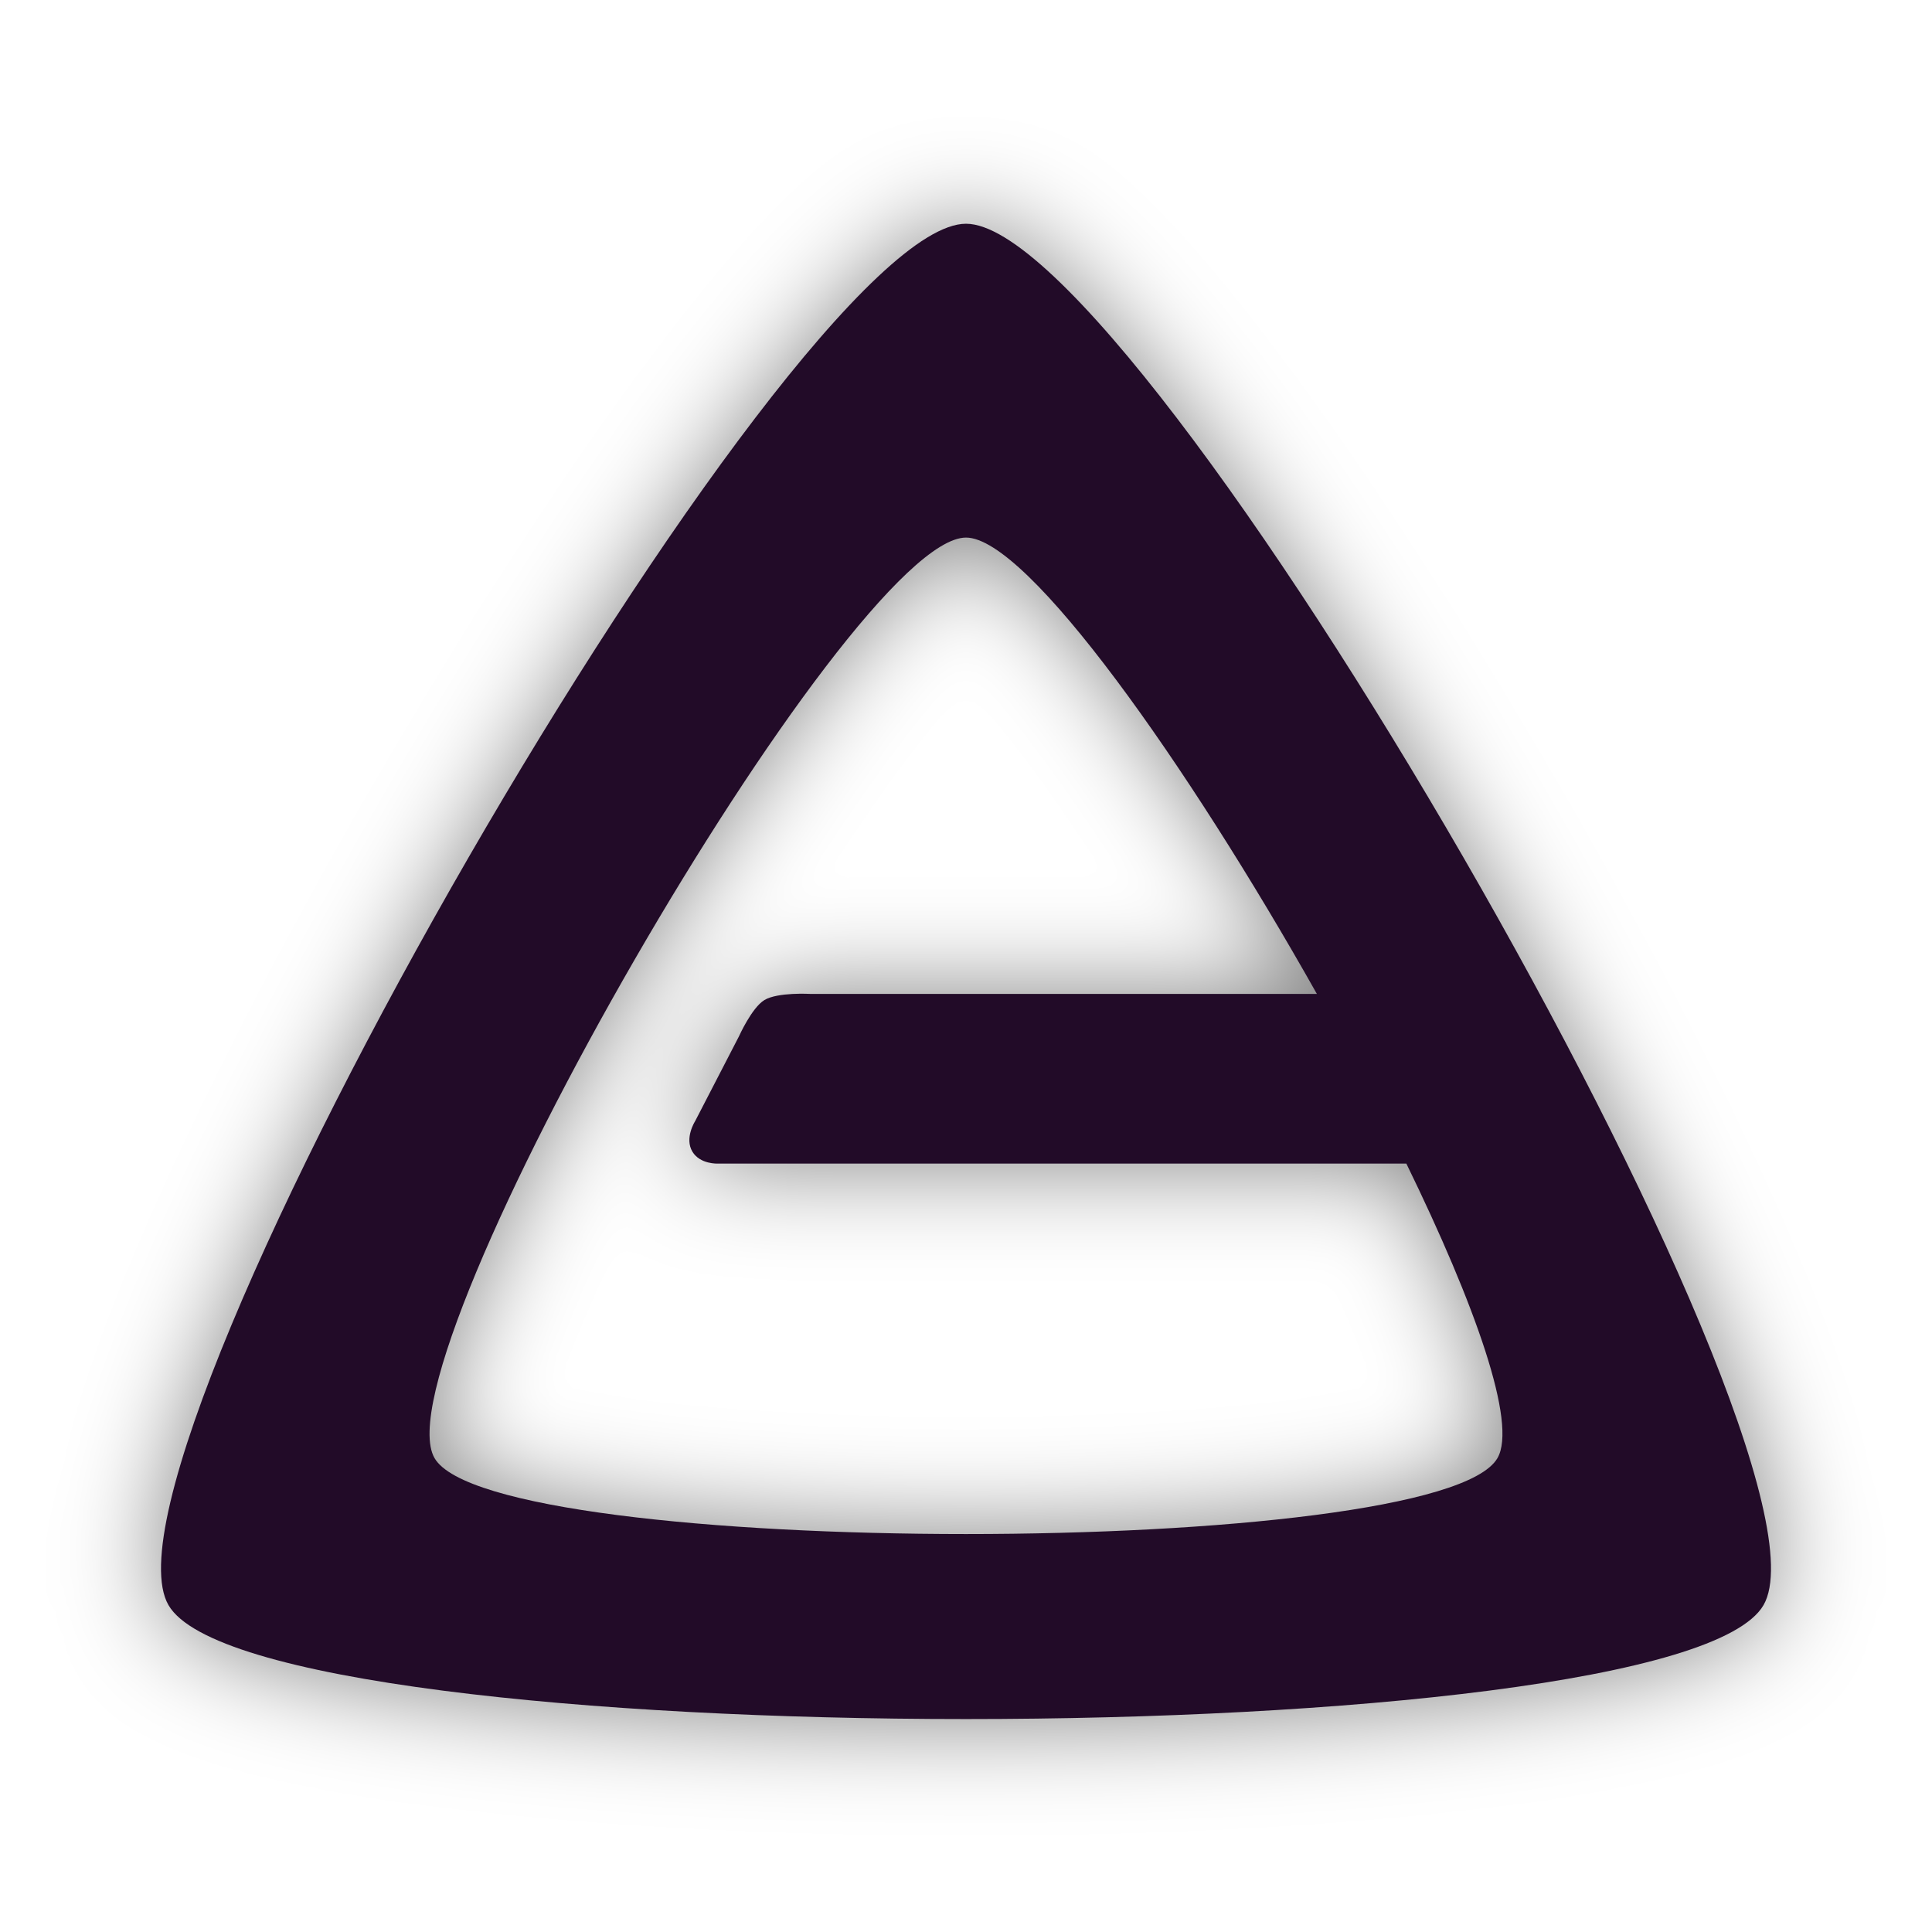
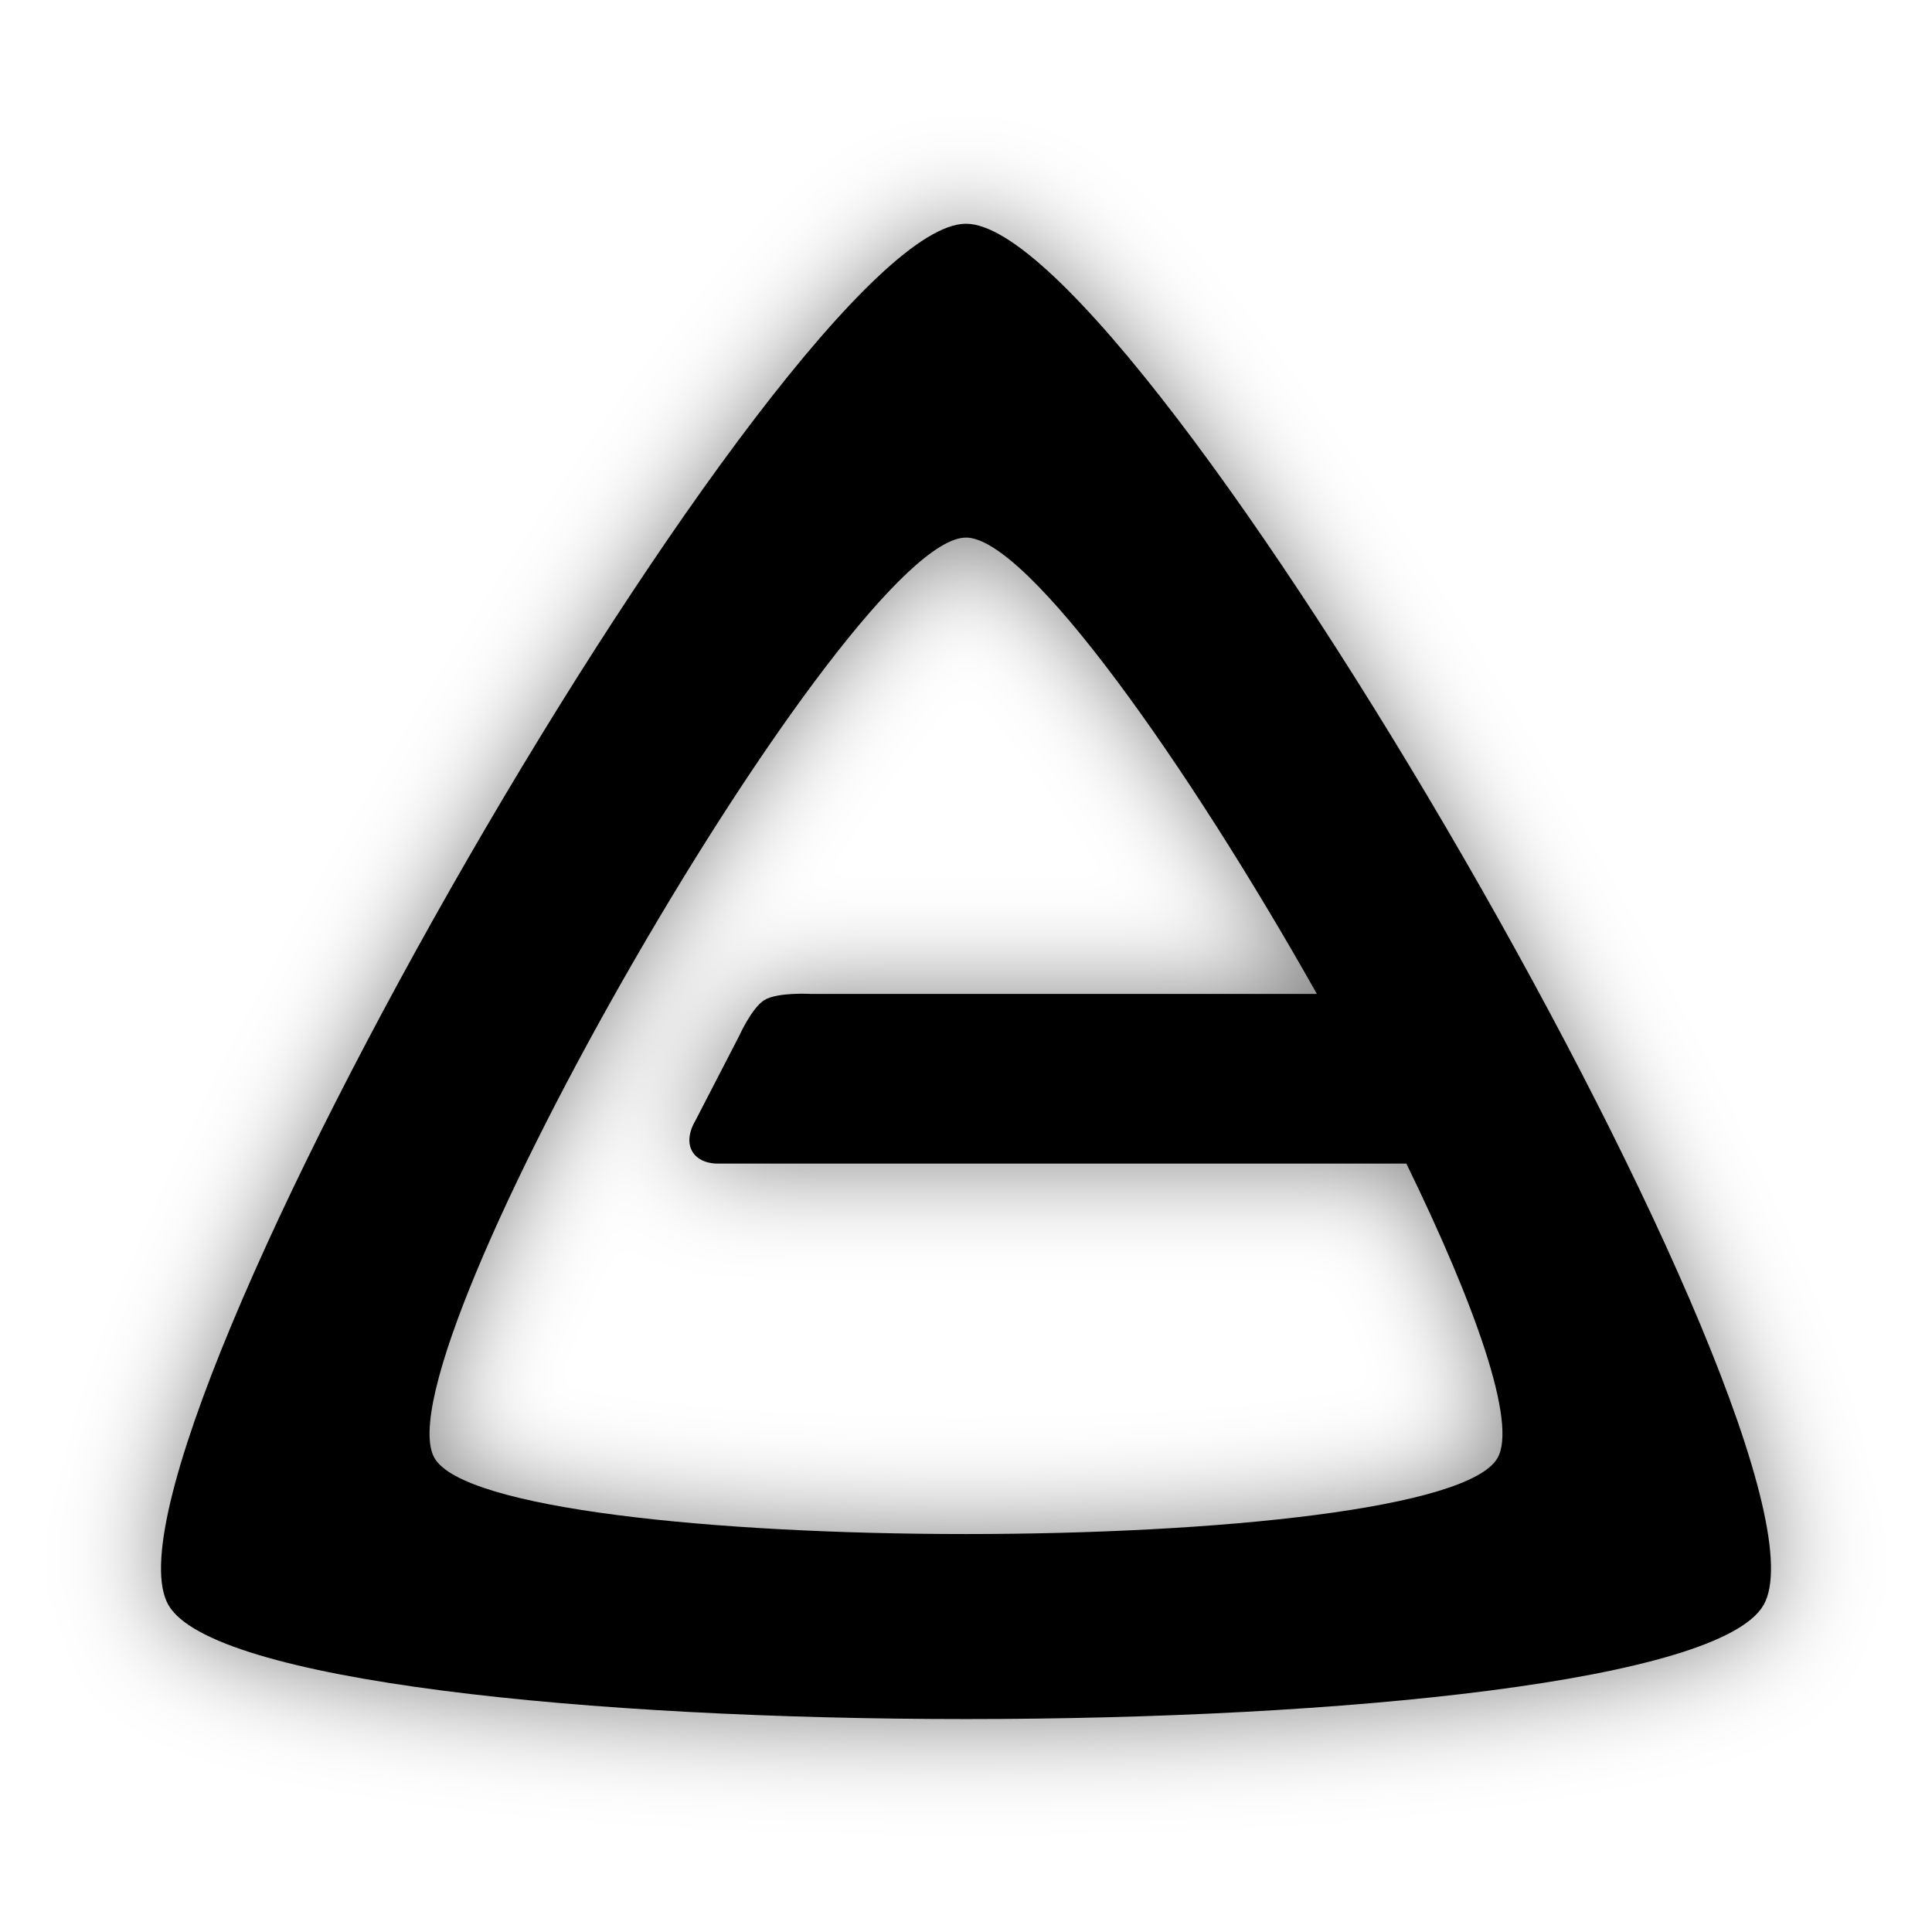
<svg xmlns="http://www.w3.org/2000/svg" style="shape-rendering: geometricprecision;" id="svg8" version="1.1" viewBox="0 0 100 100" height="100mm" width="100mm">
  <defs id="defs2">
    <filter id="filter1" style="color-interpolation-filters:sRGB;">
      <feFlood id="feFlood4649" result="flood" flood-color="rgb(0,0,0)" flood-opacity="0.498" />
      <feComposite id="feComposite4651" result="composite1" operator="in" in2="SourceGraphic" in="flood" />
      <feGaussianBlur id="feGaussianBlur4653" result="blur" stdDeviation="10" in="composite1" />
      <feOffset id="feOffset4655" result="offset" dy="0" dx="0" />
      <feComposite id="feComposite4657" result="composite2" operator="over" in2="offset" in="SourceGraphic" />
    </filter>
  </defs>
  <g transform="translate(0,-197)" id="layer1">
    <g transform="matrix(1.034602,0,0,1.034602,-80.51502,-17.68852)" id="g7517">
-       <path id="path6539" transform="matrix(0.2557345,0,0,0.2557345,77.82223,207.5084)" d="M 188.977 43.771 C 154.653 43.771 15.797 284.277 32.959 314.002 C 50.121 343.727 327.832 343.727 344.994 314.002 C 362.156 284.277 223.3 43.771 188.977 43.771 z M 188.979 105.164 C 201.011 105.164 232.309 149.514 257.619 194.438 L 158.557 194.438 C 158.557 194.438 152.128 194.064 149.535 195.639 C 147.066 197.139 144.562 202.736 144.562 202.736 L 140.273 211.035 L 135.984 219.332 C 135.984 219.332 133.846 222.657 135.465 225.316 C 136.978 227.801 140.424 227.629 140.424 227.629 L 275.123 227.629 C 288.596 255.245 296.86 278.467 292.947 285.244 C 281.511 305.053 96.443 305.053 85.006 285.244 C 73.569 265.435 166.105 105.164 188.979 105.164 z " style="fill:#220b28;stroke-width:1.035;filter: url(#filter1);" />
+       <path id="path6539" transform="matrix(0.2557345,0,0,0.2557345,77.82223,207.5084)" d="M 188.977 43.771 C 154.653 43.771 15.797 284.277 32.959 314.002 C 50.121 343.727 327.832 343.727 344.994 314.002 C 362.156 284.277 223.3 43.771 188.977 43.771 z M 188.979 105.164 C 201.011 105.164 232.309 149.514 257.619 194.438 L 158.557 194.438 C 158.557 194.438 152.128 194.064 149.535 195.639 C 147.066 197.139 144.562 202.736 144.562 202.736 L 140.273 211.035 L 135.984 219.332 C 135.984 219.332 133.846 222.657 135.465 225.316 C 136.978 227.801 140.424 227.629 140.424 227.629 L 275.123 227.629 C 288.596 255.245 296.86 278.467 292.947 285.244 C 281.511 305.053 96.443 305.053 85.006 285.244 C 73.569 265.435 166.105 105.164 188.979 105.164 z " style="fill:currentColor;stroke-width:1.035;filter: url(#filter1);" />
    </g>
  </g>
</svg>
